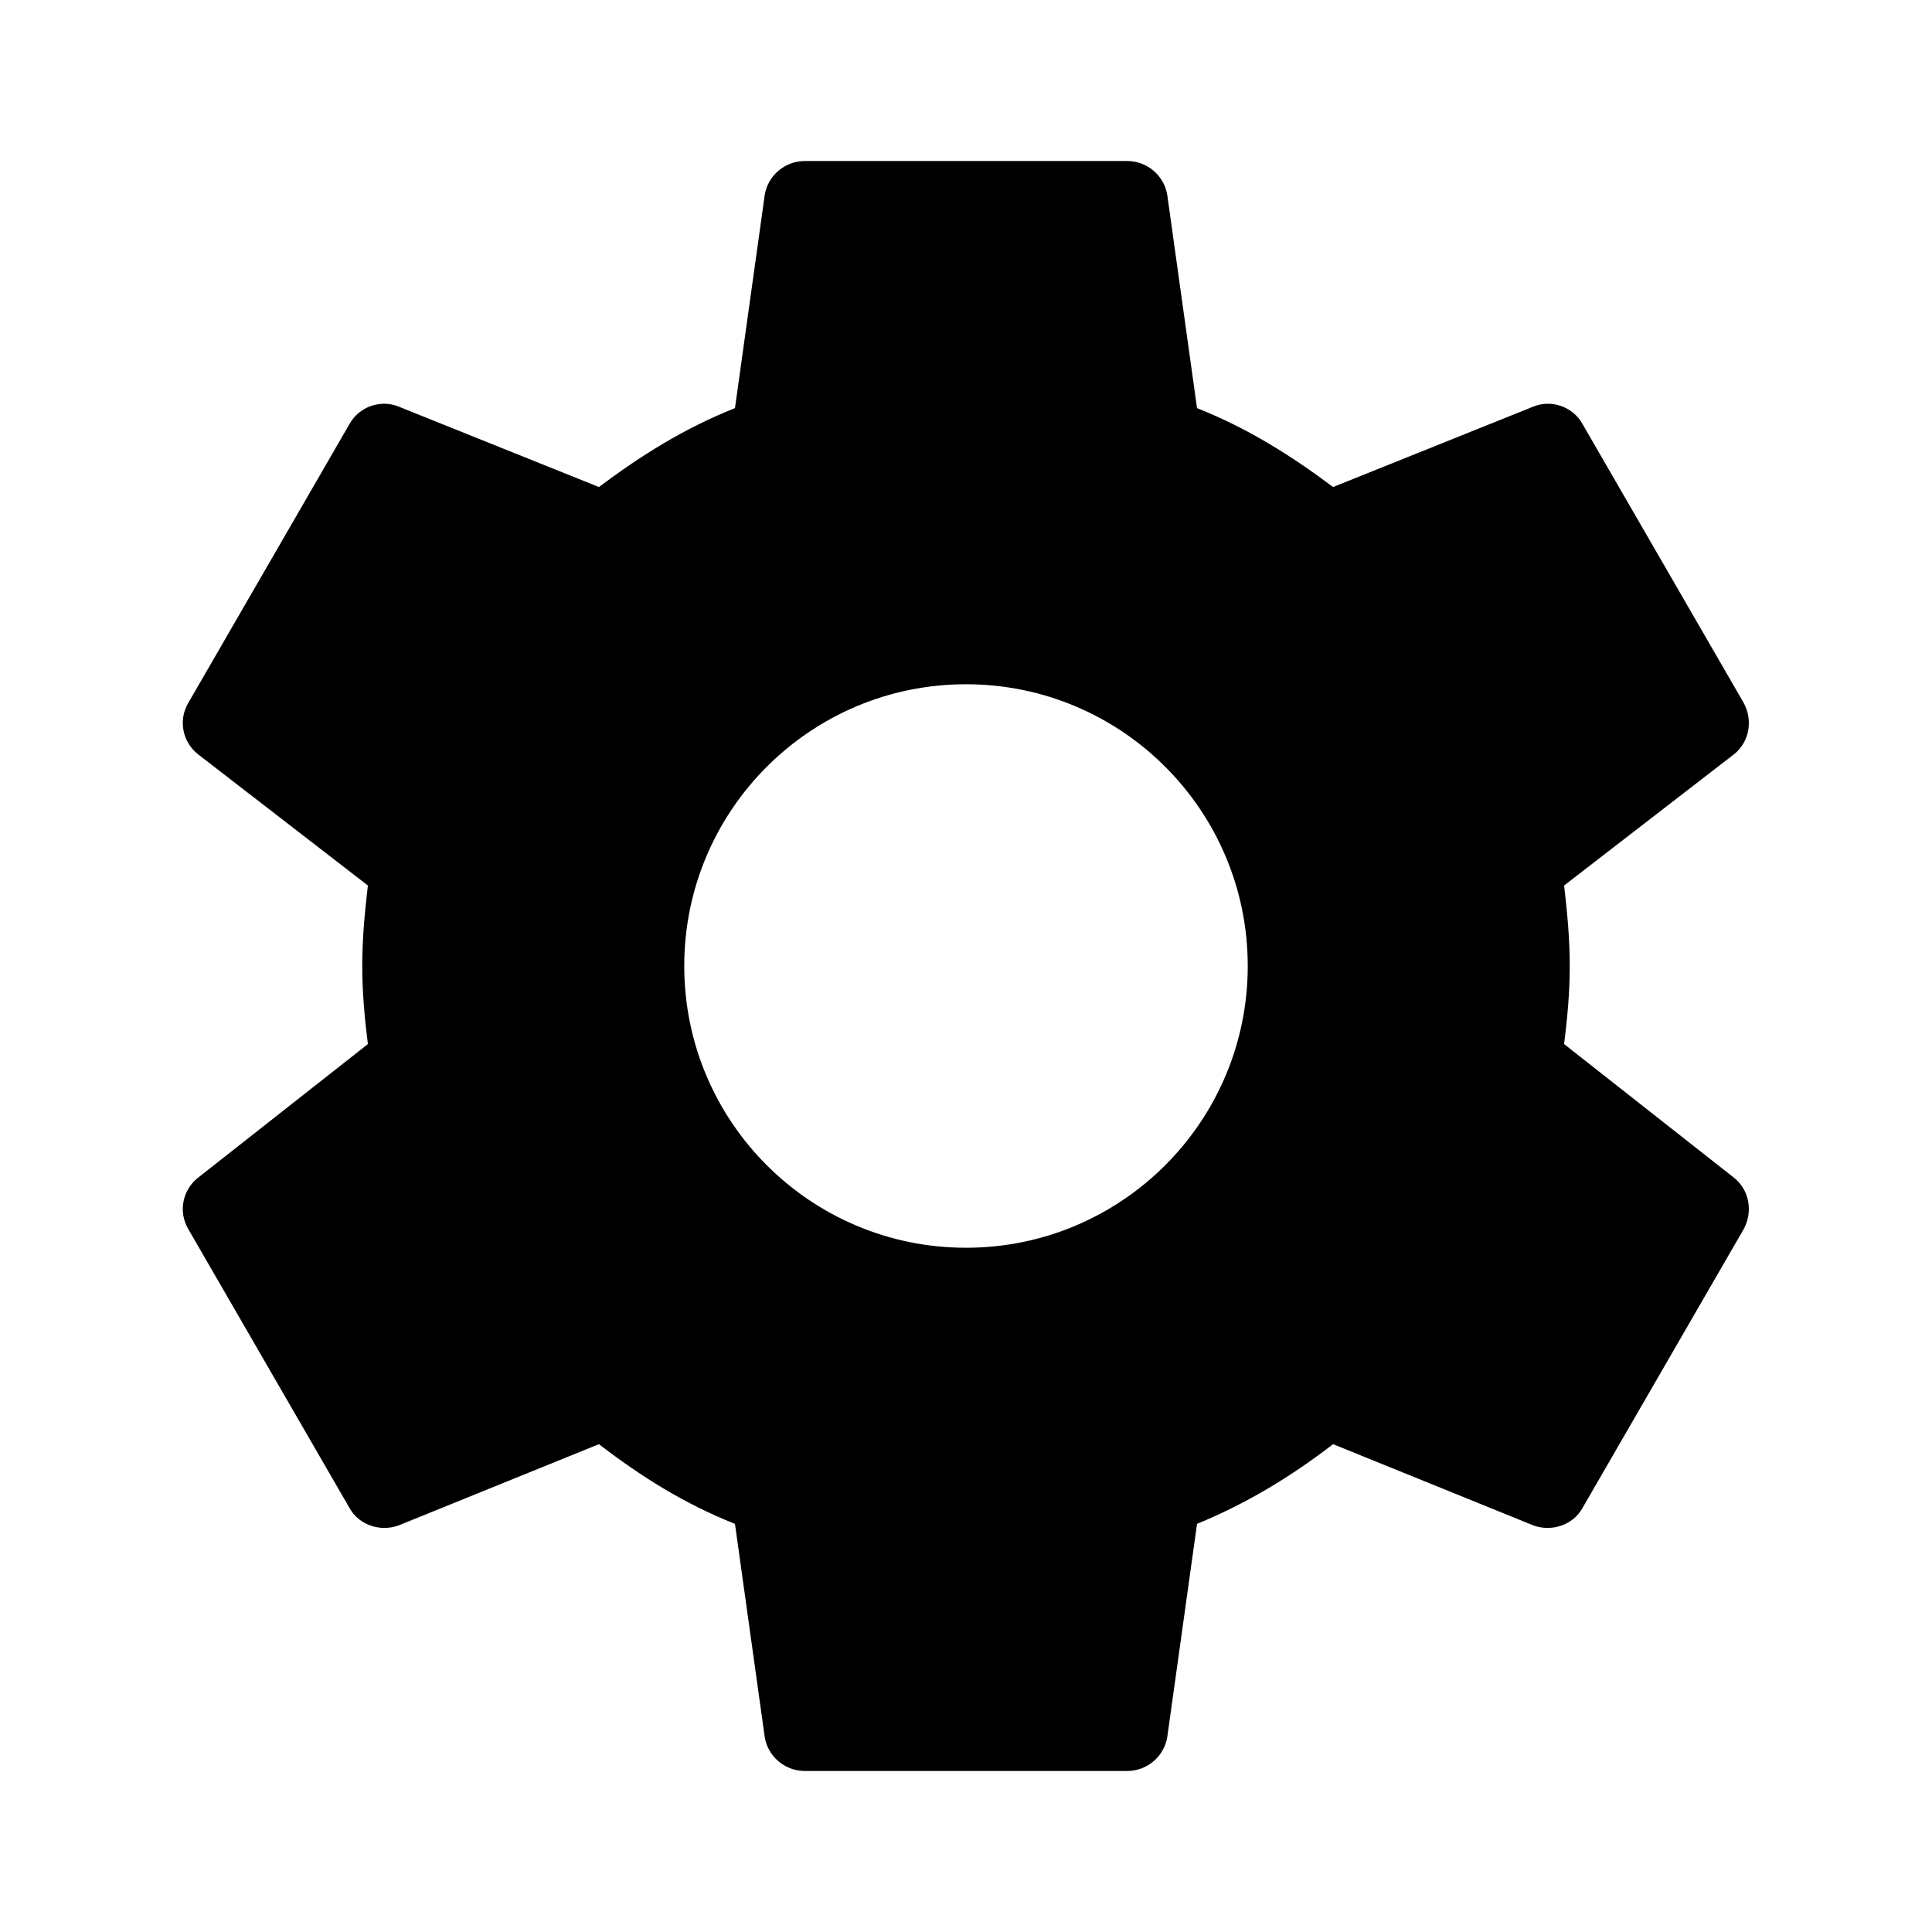
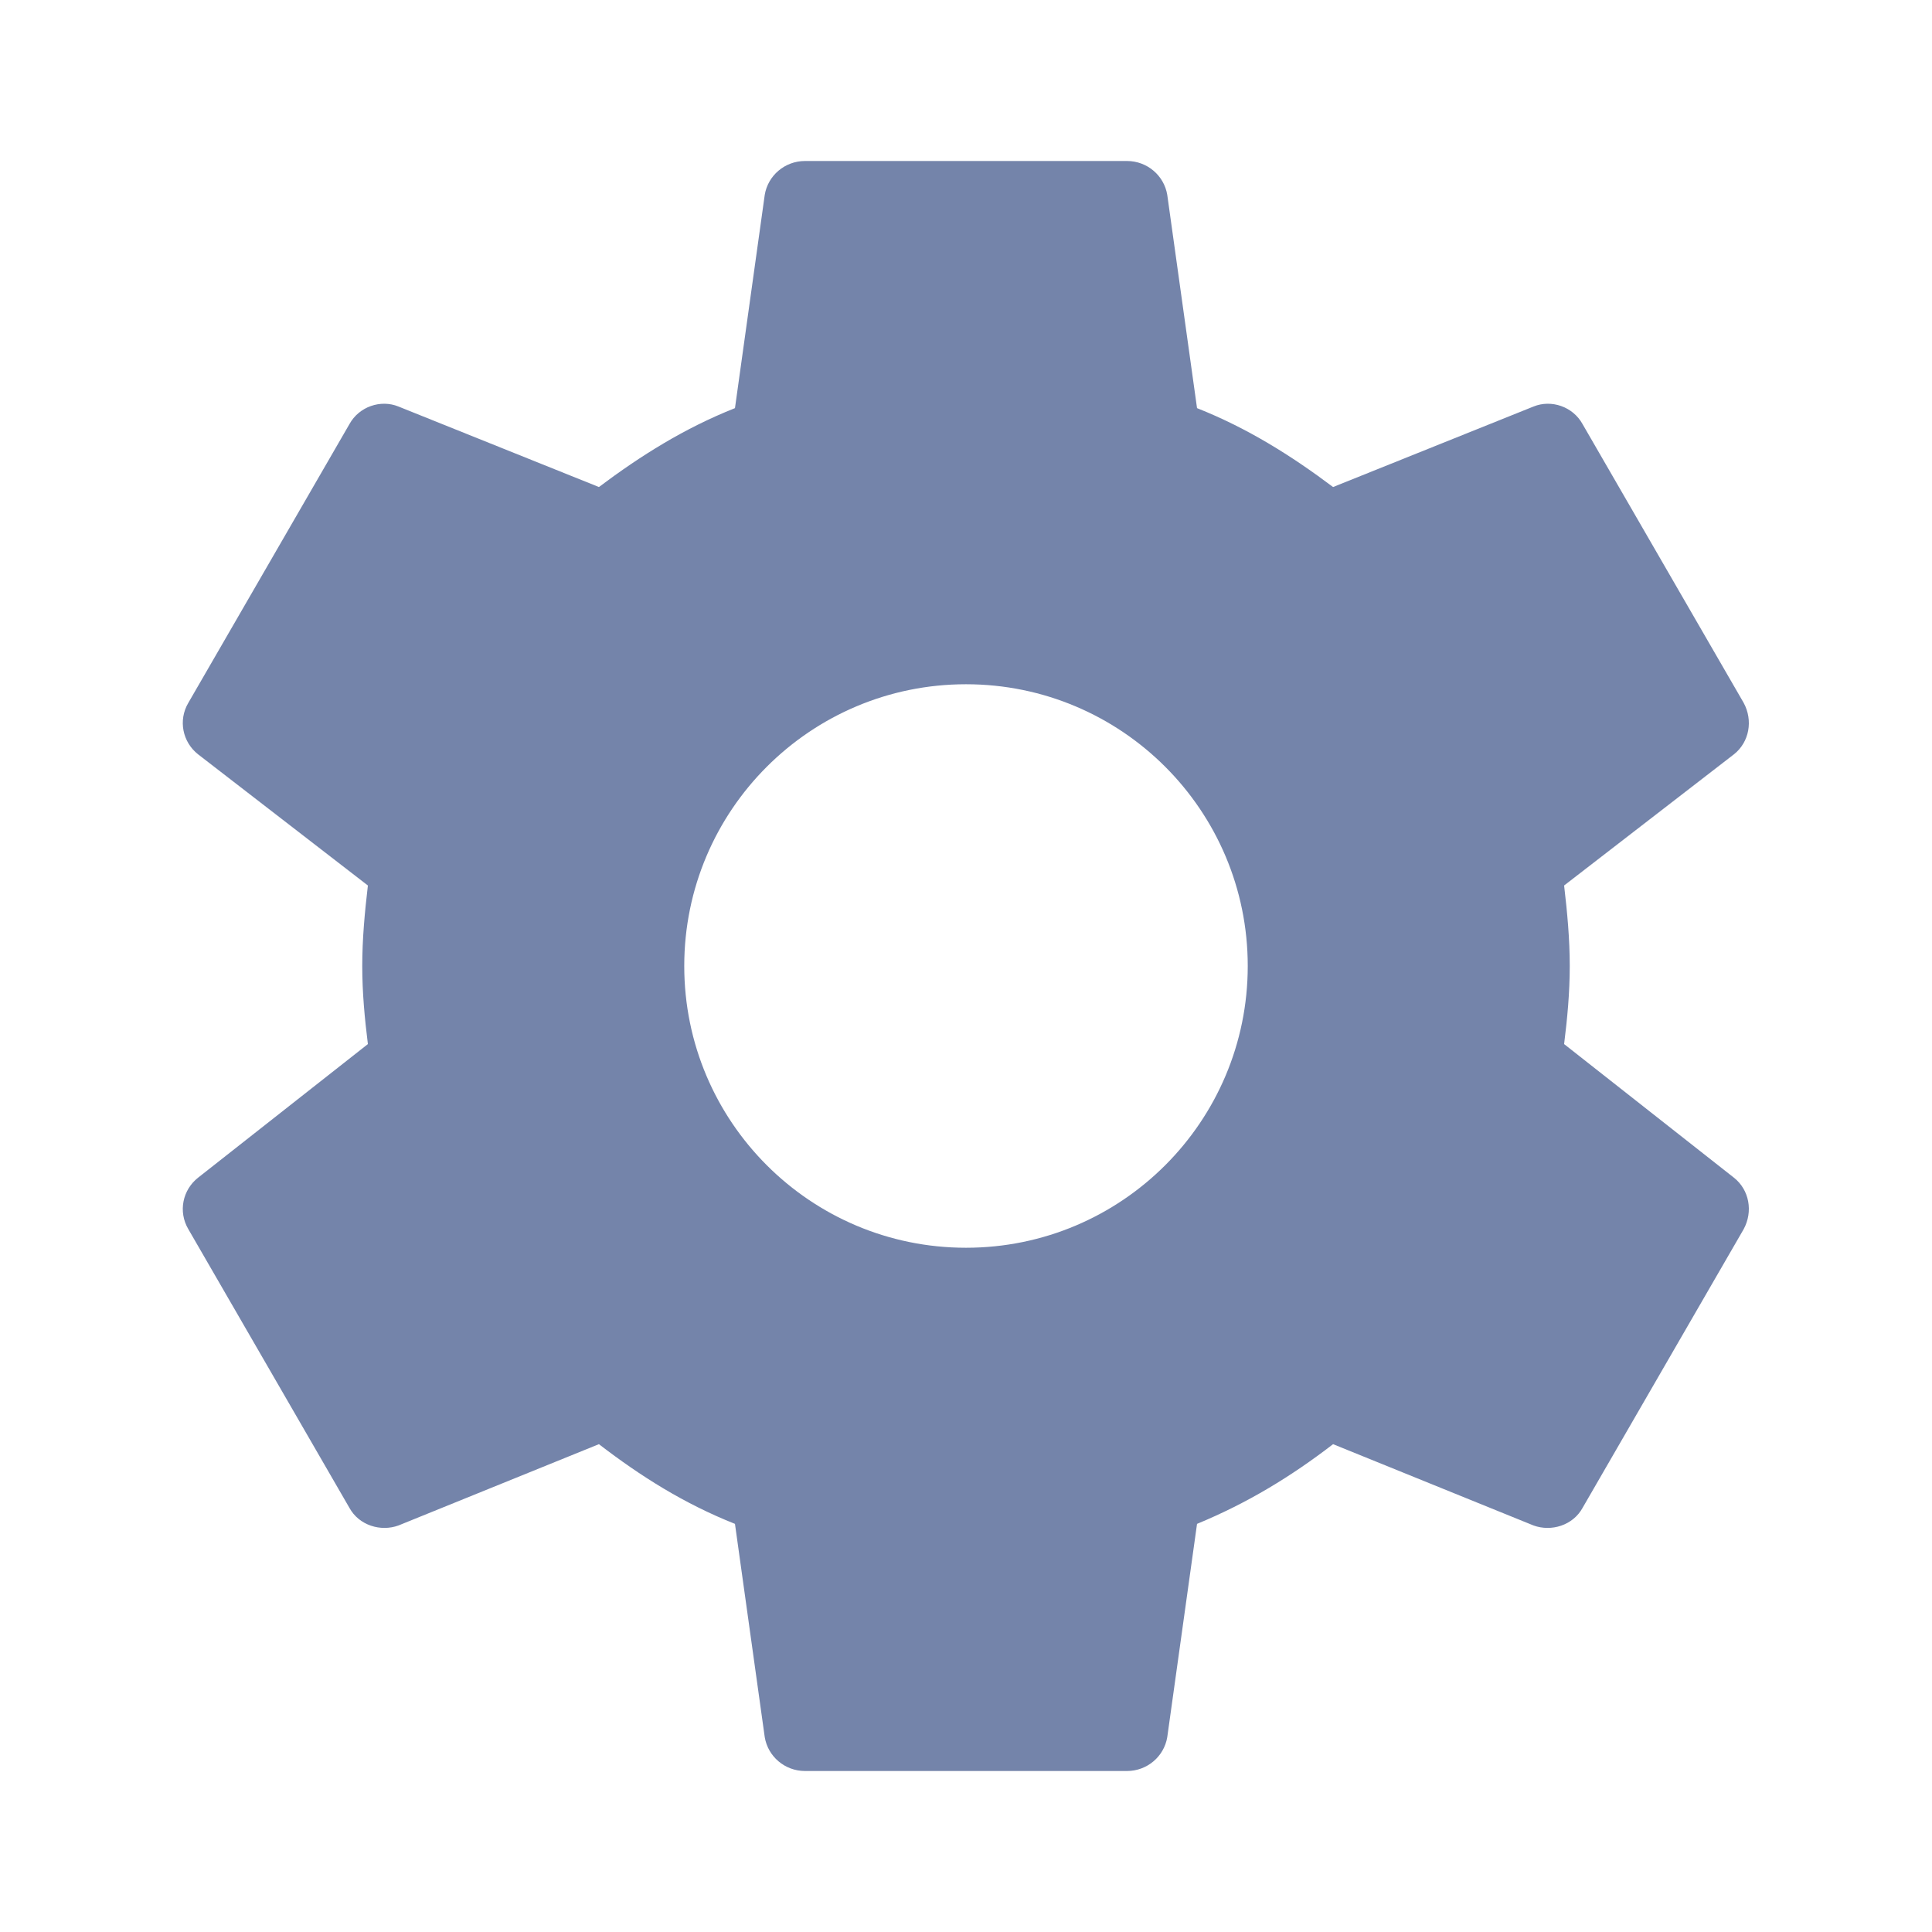
- <svg xmlns="http://www.w3.org/2000/svg" version="1.1" width="24" height="24" viewBox="0 0 24 24">
+ <svg xmlns="http://www.w3.org/2000/svg" version="1.1" width="24" height="24" viewBox="0 0 24 24" fill="#7484AA">
  <path d="M12,15.5A3.5,3.5 0 0,1 8.5,12A3.5,3.5 0 0,1 12,8.5A3.5,3.5 0 0,1 15.5,12A3.5,3.5 0 0,1 12,15.5M19.43,12.97C19.47,12.65 19.5,12.33 19.5,12C19.5,11.67 19.47,11.34 19.43,11L21.54,9.37C21.73,9.22 21.78,8.95 21.66,8.73L19.66,5.27C19.54,5.05 19.27,4.96 19.05,5.05L16.56,6.05C16.04,5.66 15.5,5.32 14.87,5.07L14.5,2.42C14.46,2.18 14.25,2 14,2H10C9.75,2 9.54,2.18 9.5,2.42L9.13,5.07C8.5,5.32 7.96,5.66 7.44,6.05L4.95,5.05C4.73,4.96 4.46,5.05 4.34,5.27L2.34,8.73C2.21,8.95 2.27,9.22 2.46,9.37L4.57,11C4.53,11.34 4.5,11.67 4.5,12C4.5,12.33 4.53,12.65 4.57,12.97L2.46,14.63C2.27,14.78 2.21,15.05 2.34,15.27L4.34,18.73C4.46,18.95 4.73,19.03 4.95,18.95L7.44,17.94C7.96,18.34 8.5,18.68 9.13,18.93L9.5,21.58C9.54,21.82 9.75,22 10,22H14C14.25,22 14.46,21.82 14.5,21.58L14.87,18.93C15.5,18.67 16.04,18.34 16.56,17.94L19.05,18.95C19.27,19.03 19.54,18.95 19.66,18.73L21.66,15.27C21.78,15.05 21.73,14.78 21.54,14.63L19.43,12.97Z" />
</svg>
